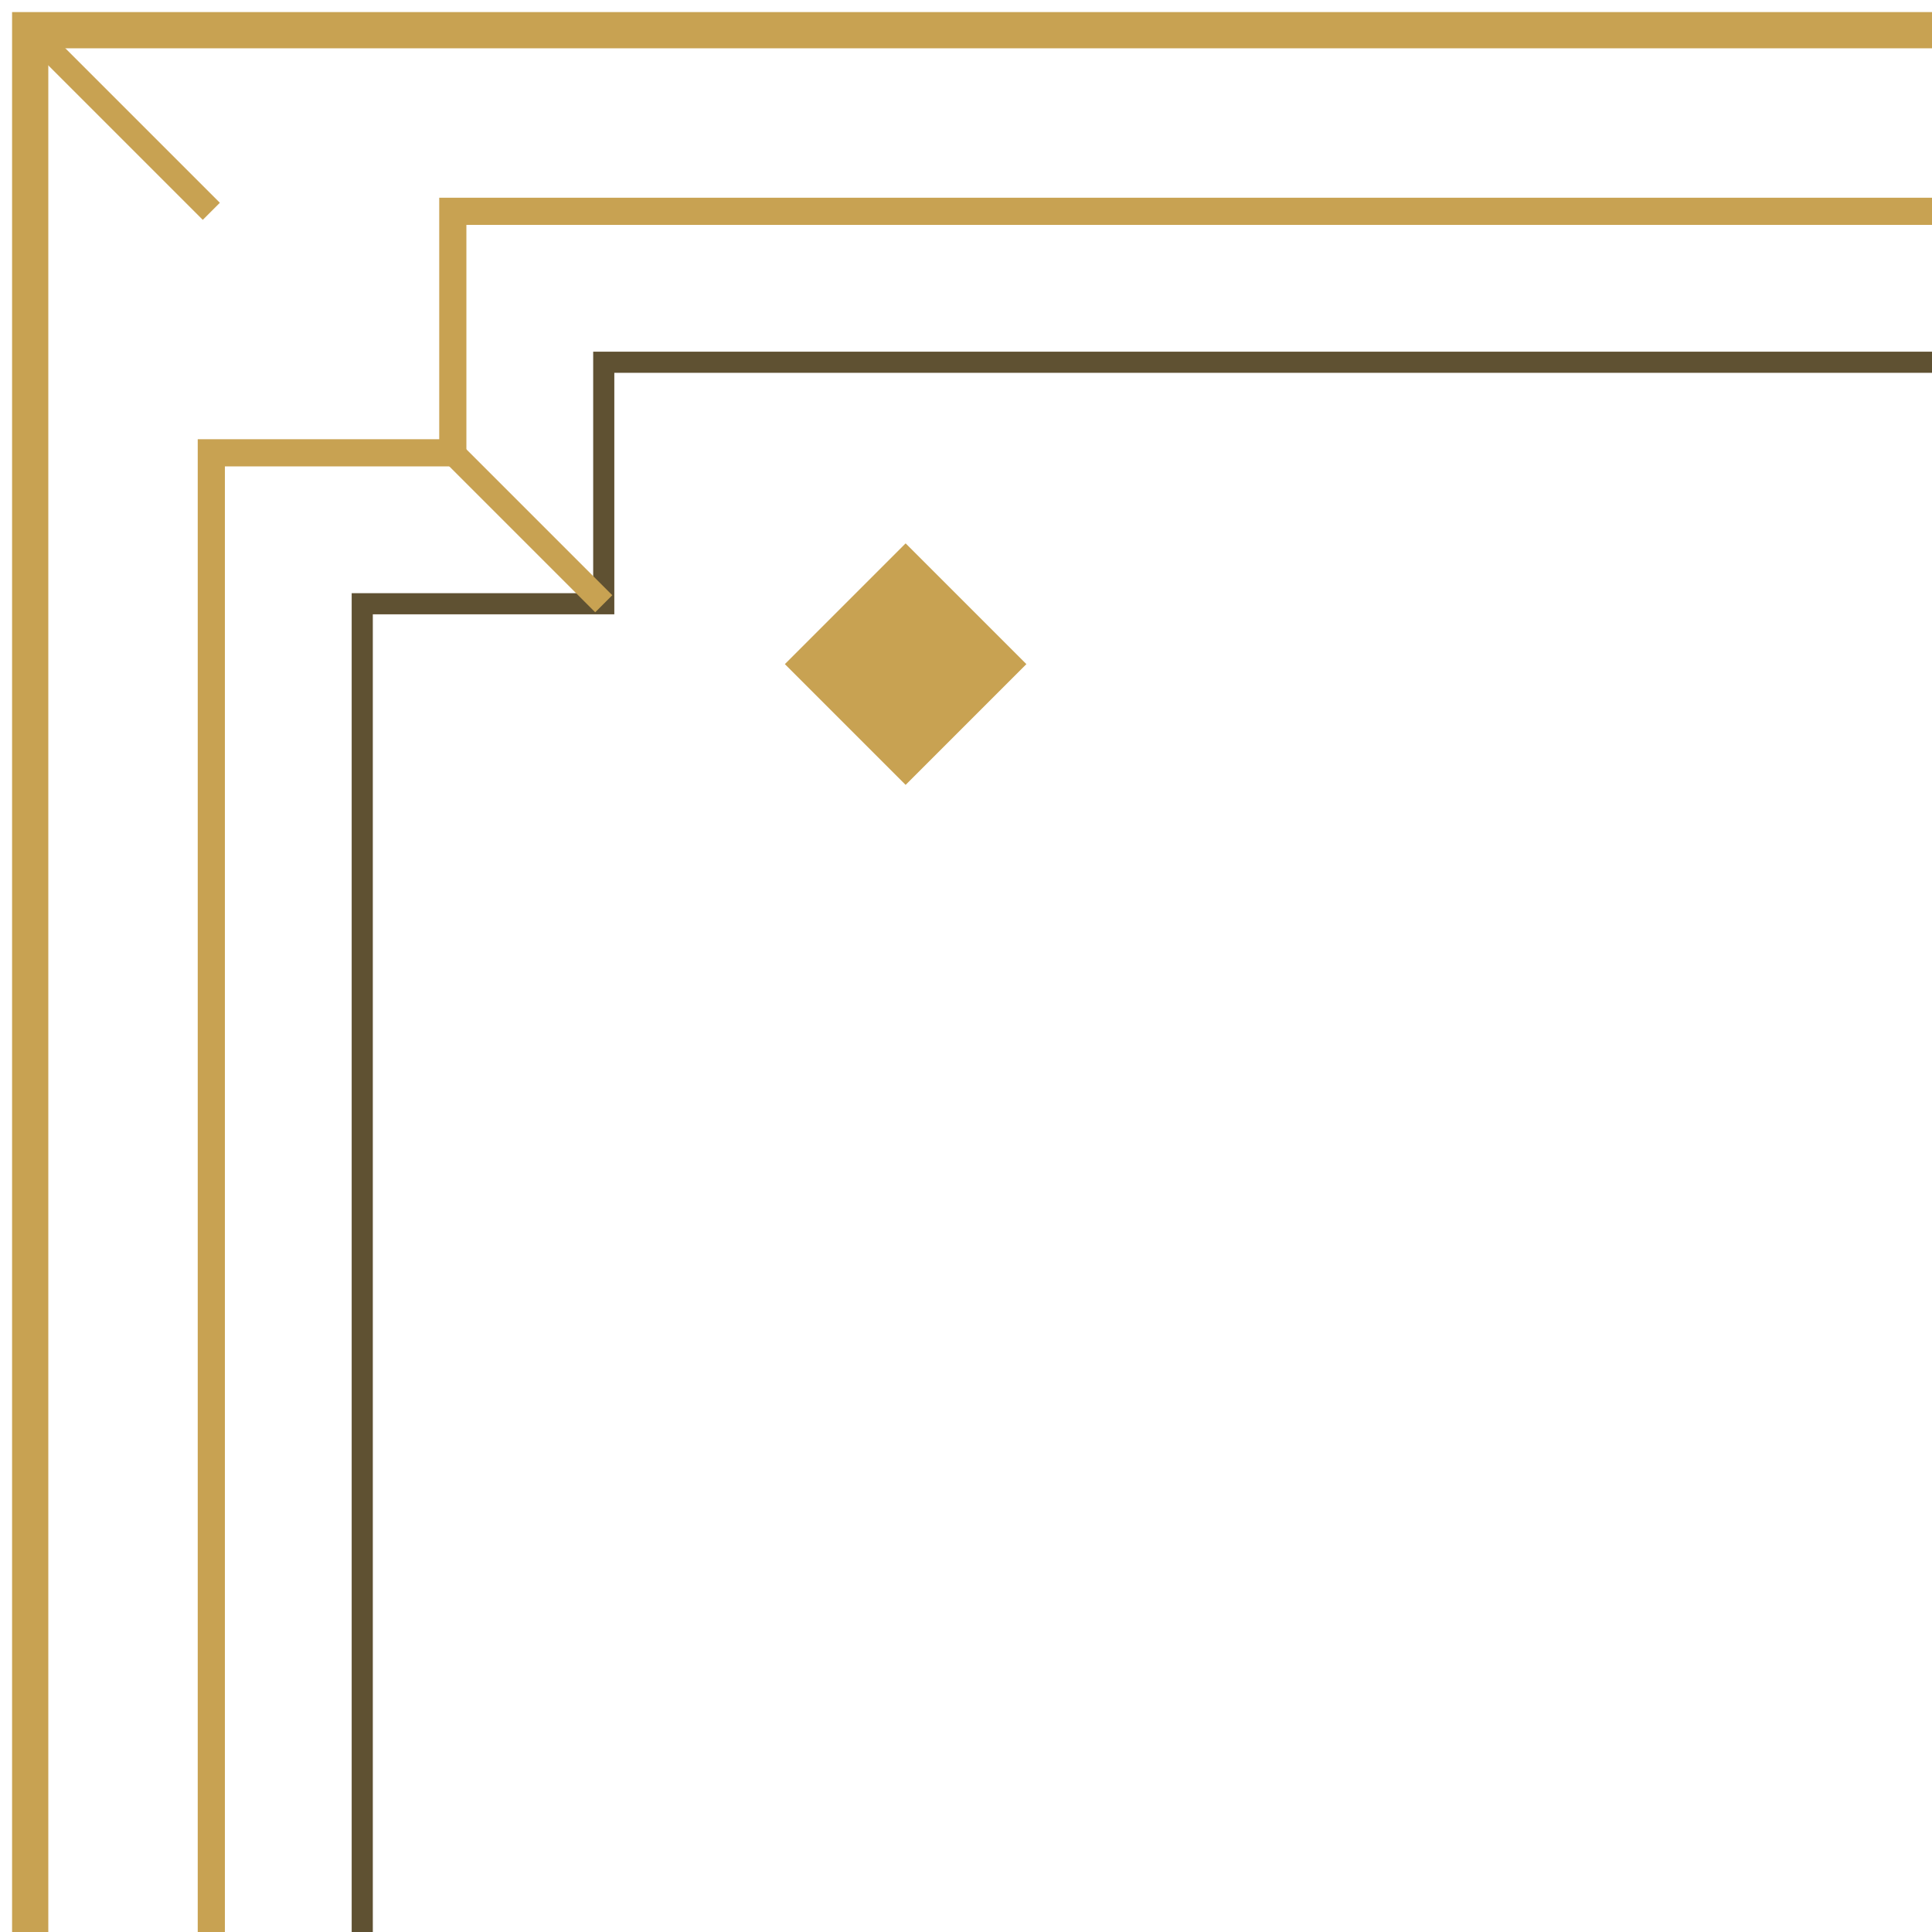
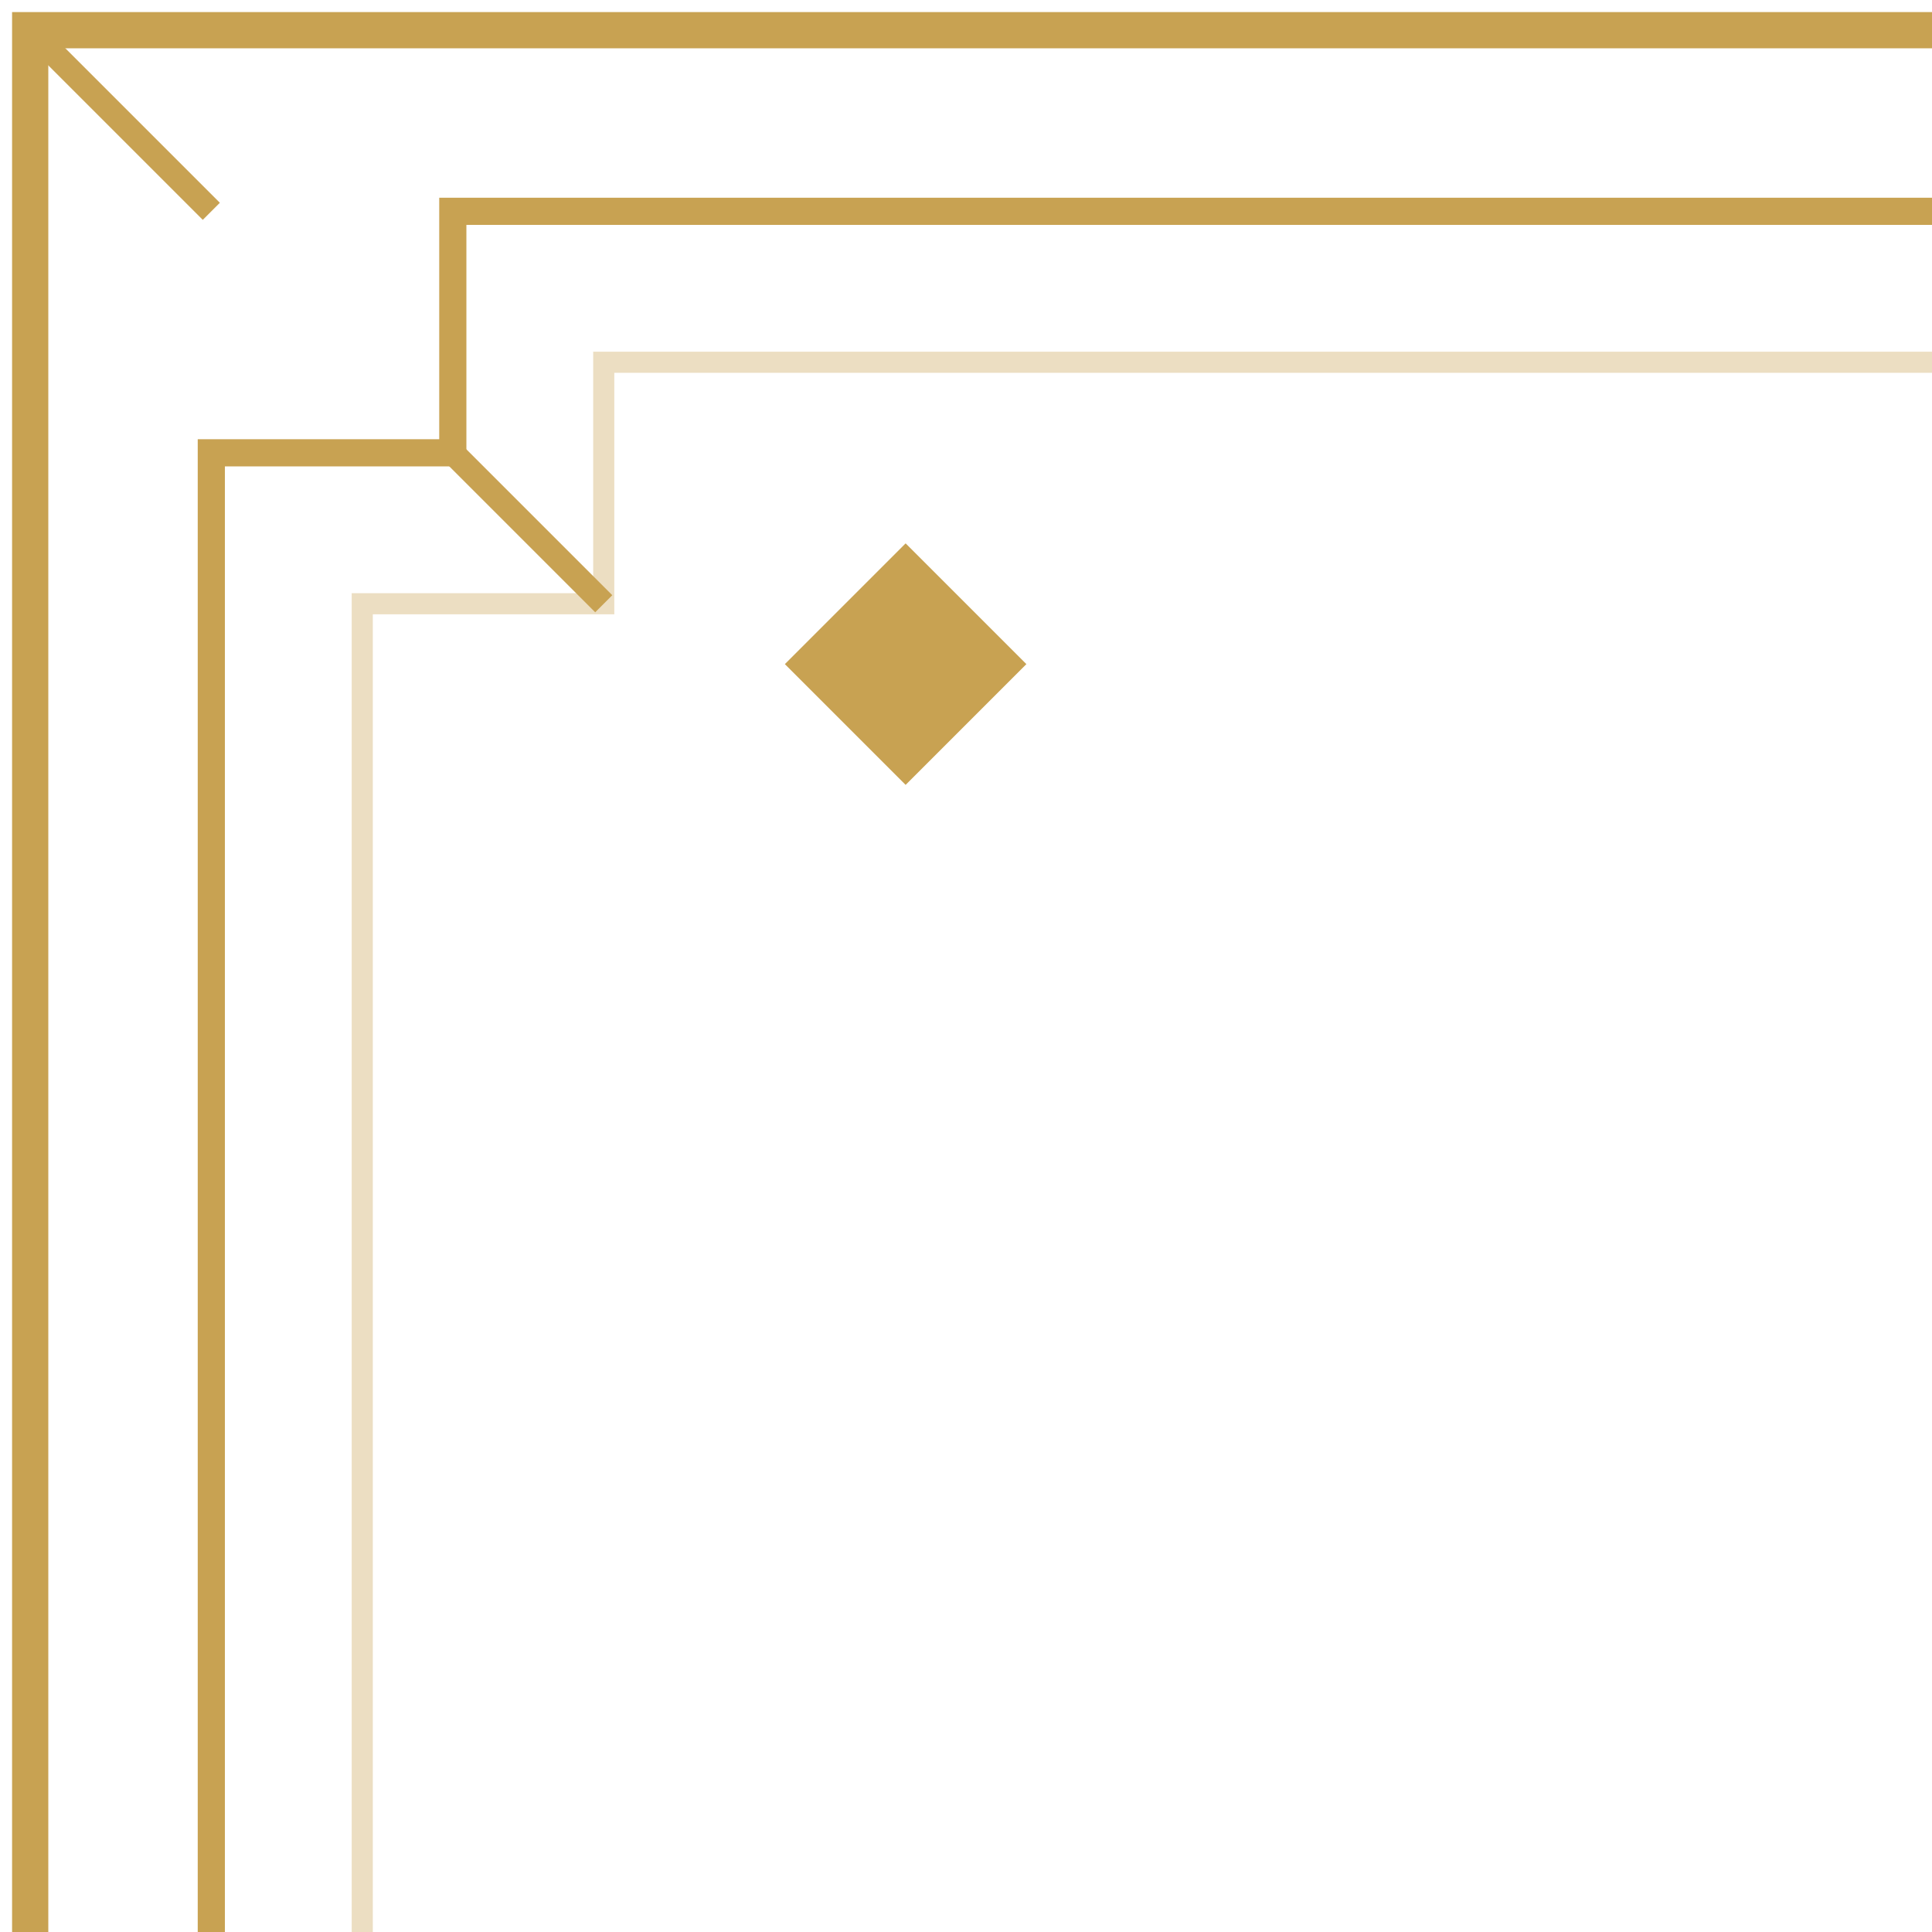
<svg xmlns="http://www.w3.org/2000/svg" width="64" height="64" viewBox="0 0 64 64" fill="none" stroke="#C8A252">
  <g transform="">
    <path d="M1 64V1h63" stroke-width="1.2" />
    <path d="M7 64V15h8V7h49" stroke-width="0.9" />
-     <path d="M12 64V20h8v-8h44" stroke-width="0.7" stroke="#5f5132" />
+     <path d="M12 64V20h8v-8h44" stroke-width="0.7" stroke="#c8a252" stroke-opacity="0.35" />
    <path d="M26 22l4-4 4 4-4 4z" fill="#C8A252" stroke="none" />
    <path d="M1 1l6 6M15 15l5 5" stroke-width="0.8" />
  </g>
</svg>
